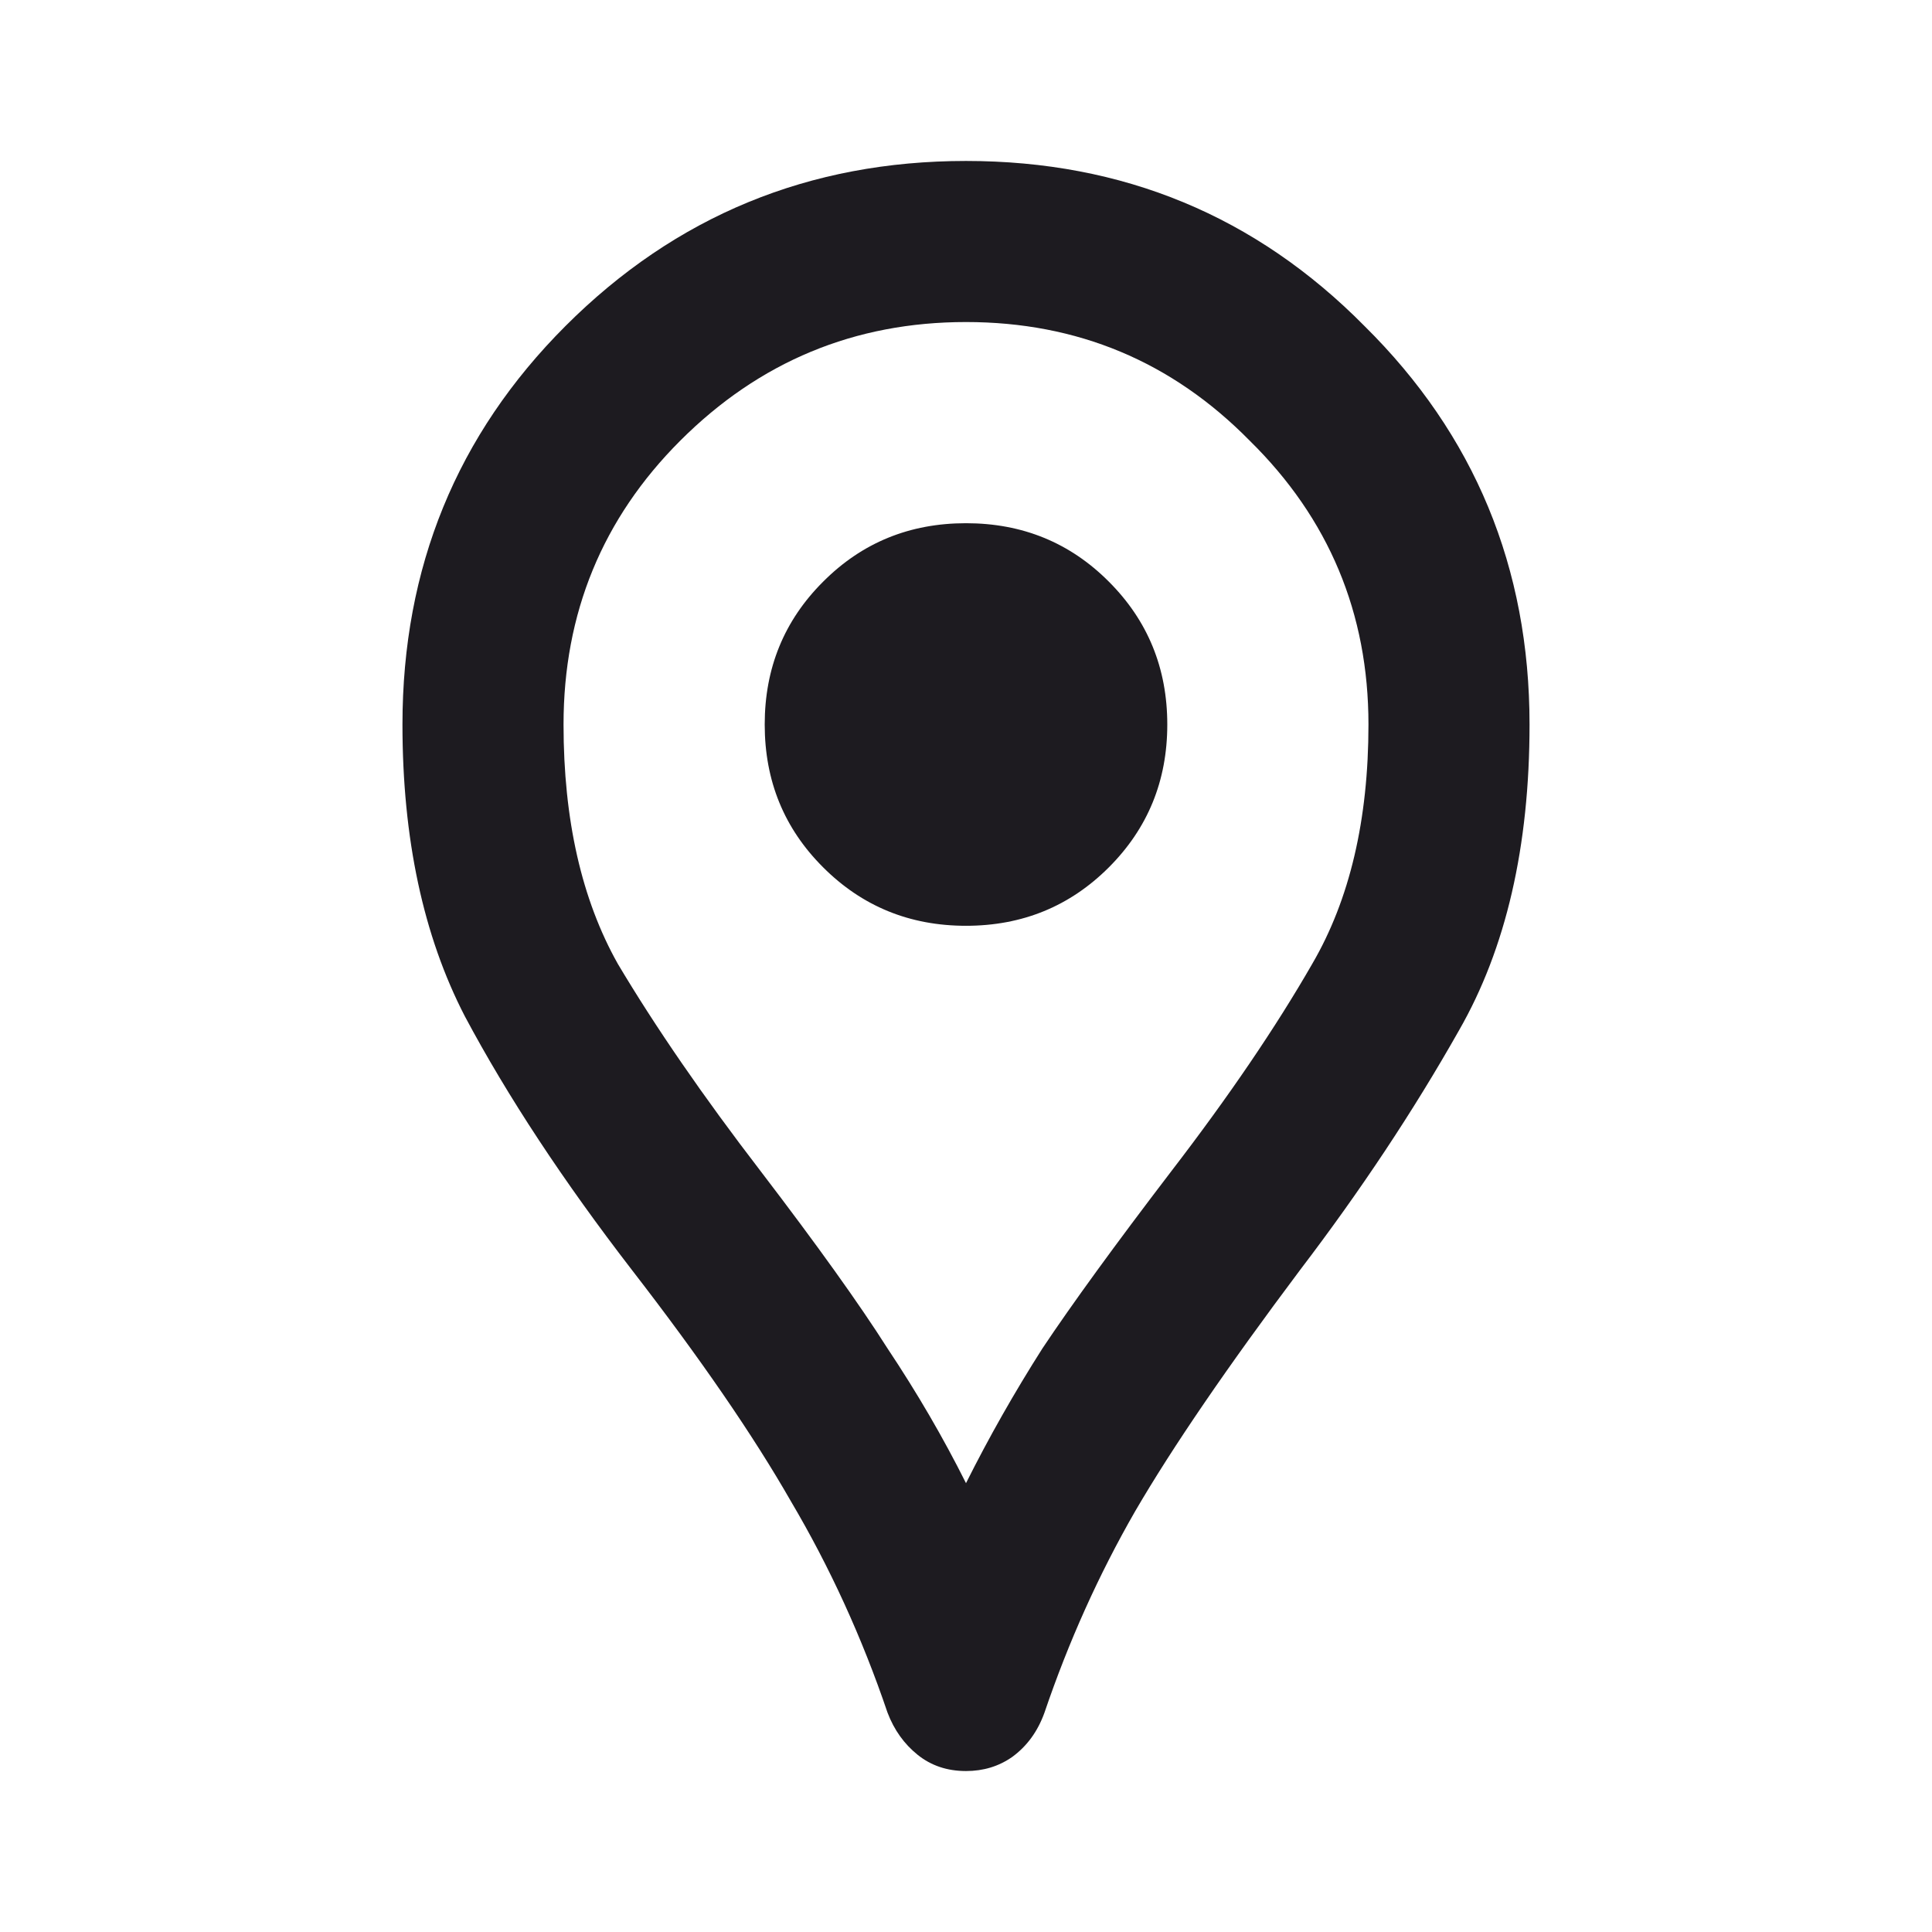
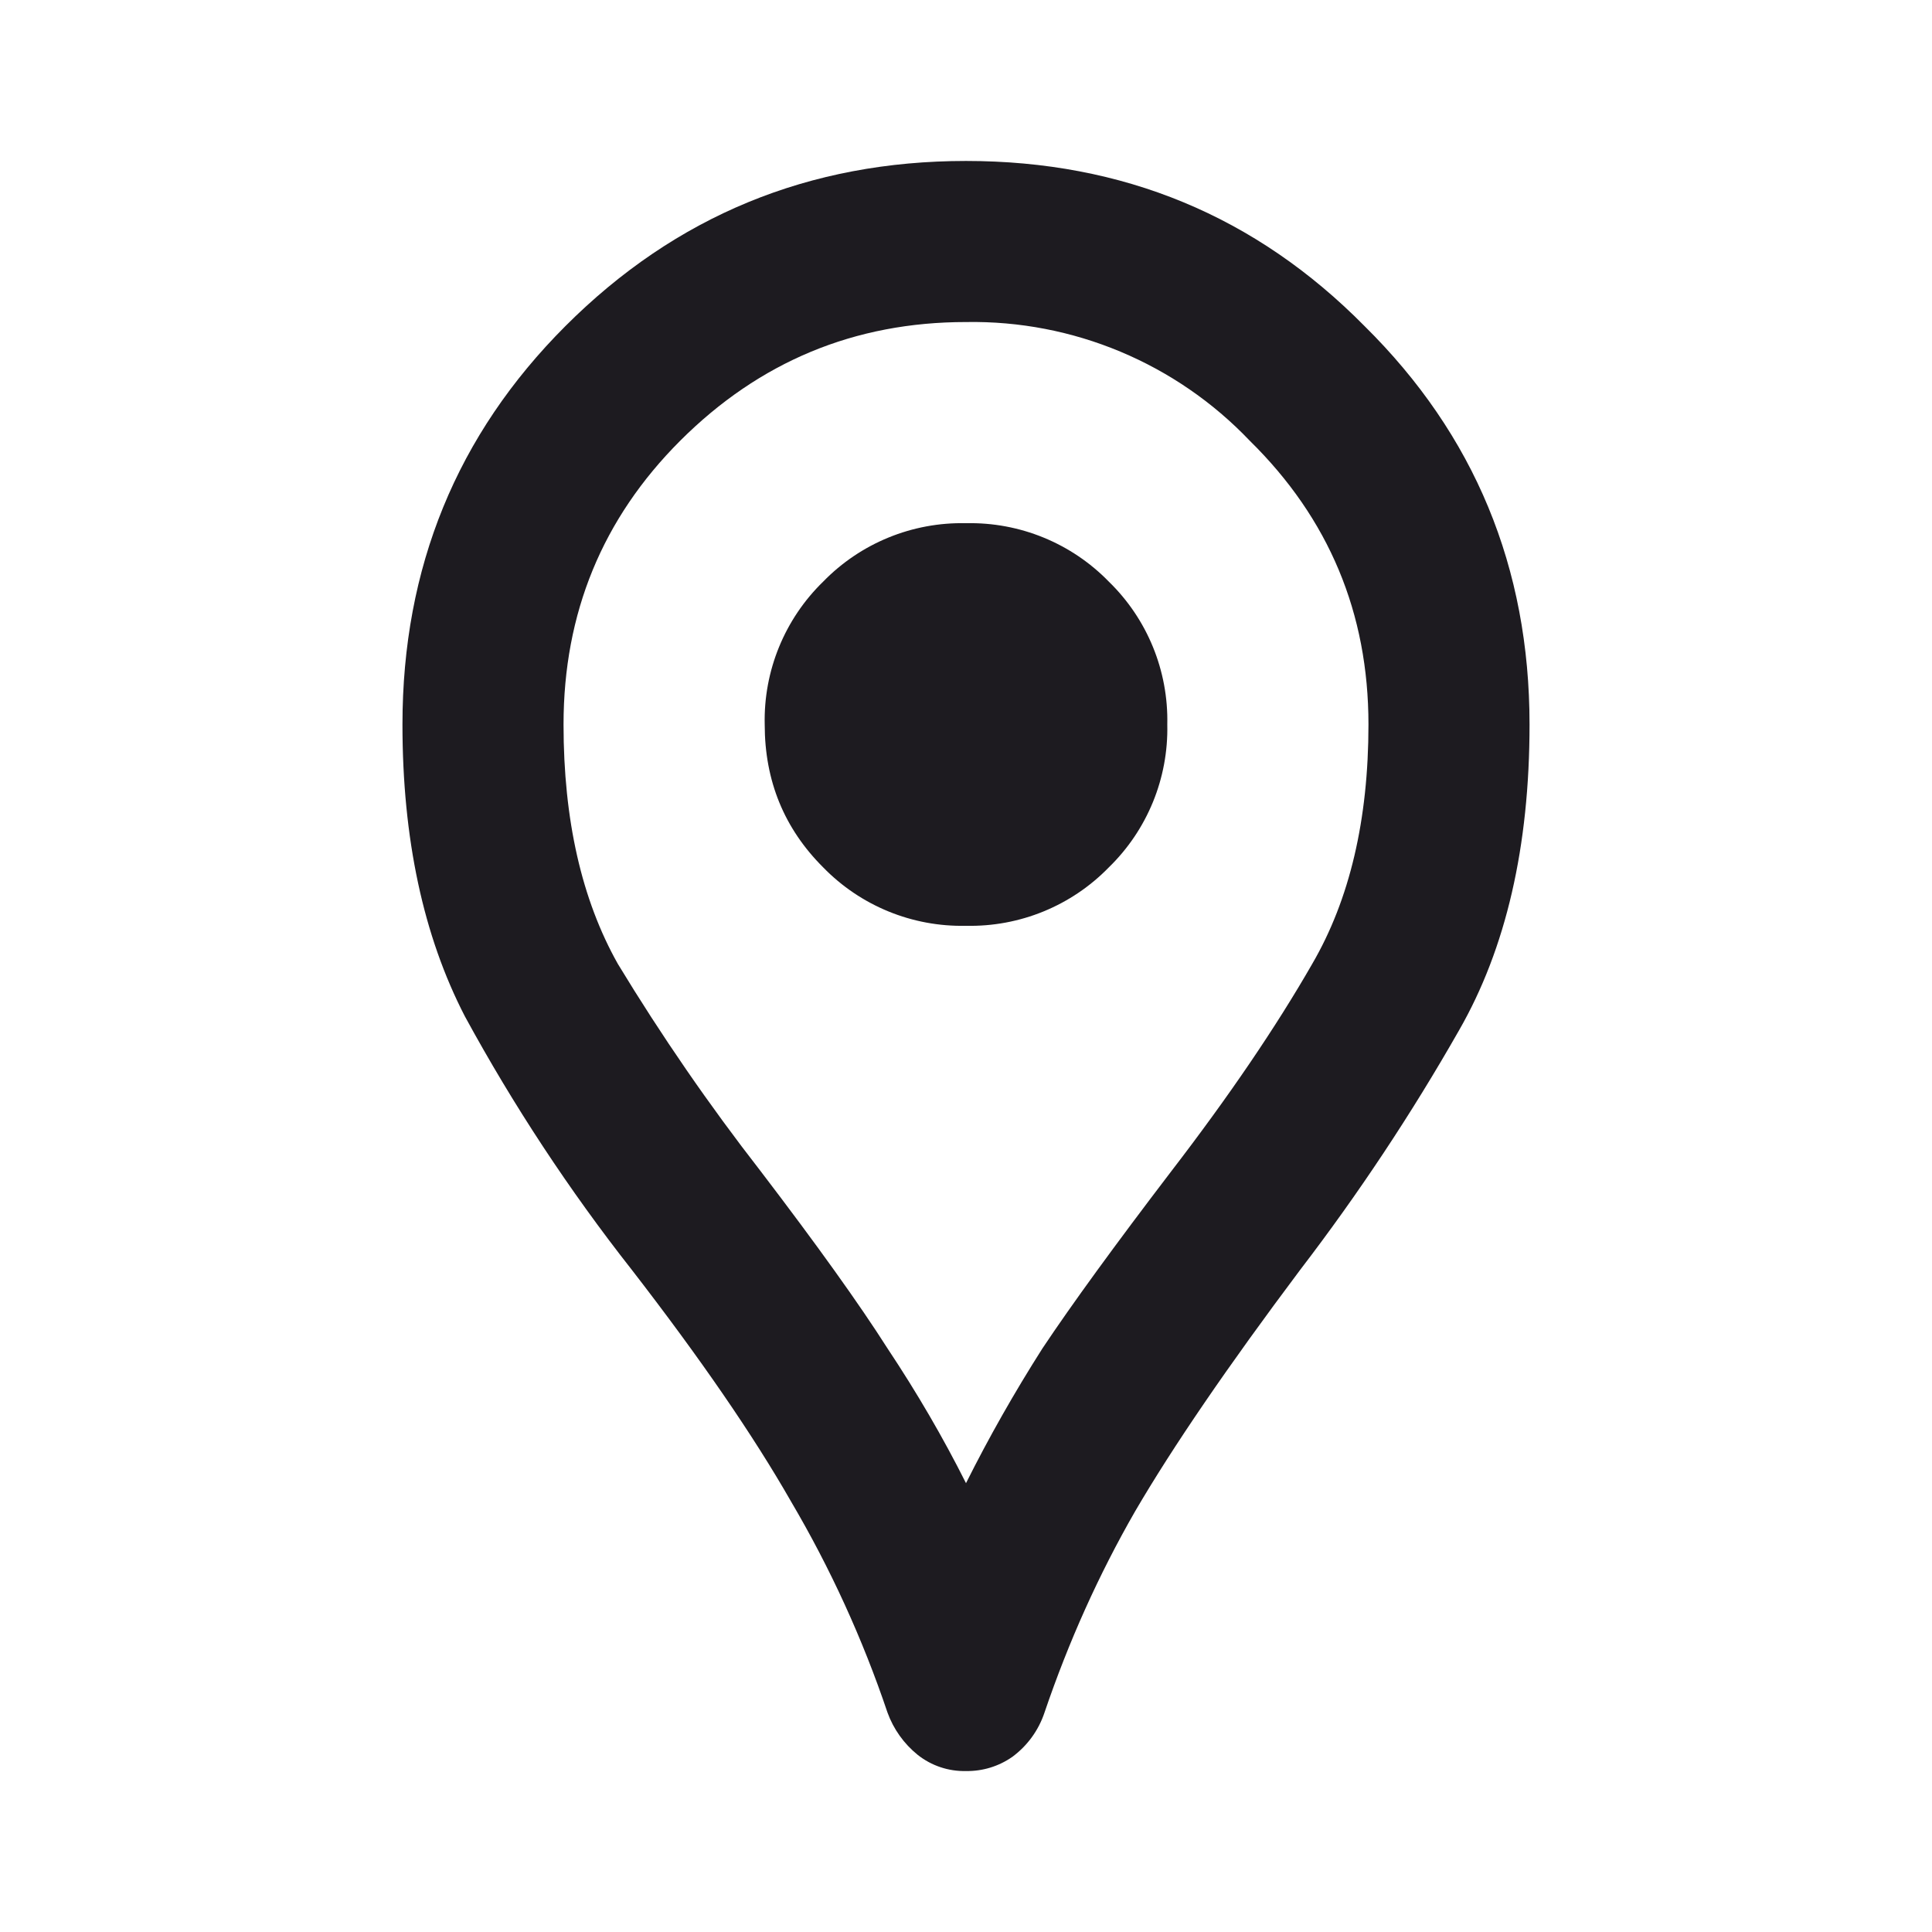
- <svg xmlns="http://www.w3.org/2000/svg" width="16" height="16" viewBox="0 0 16 16" fill="none">
-   <path d="M8 14.667C7.844 14.667 7.711 14.622 7.6 14.533C7.489 14.444 7.405 14.328 7.35 14.183C7.139 13.561 6.872 12.978 6.55 12.433C6.239 11.889 5.8 11.25 5.233 10.517C4.667 9.783 4.205 9.083 3.85 8.417C3.505 7.75 3.333 6.944 3.333 6C3.333 4.7 3.783 3.6 4.683 2.7C5.594 1.789 6.7 1.333 8 1.333C9.3 1.333 10.4 1.789 11.3 2.7C12.211 3.6 12.667 4.7 12.667 6C12.667 7.011 12.472 7.855 12.083 8.533C11.706 9.2 11.267 9.861 10.767 10.517C10.167 11.317 9.711 11.983 9.4 12.517C9.1 13.039 8.85 13.594 8.65 14.183C8.594 14.339 8.505 14.461 8.383 14.55C8.272 14.628 8.144 14.667 8 14.667ZM8 12.283C8.189 11.905 8.4 11.533 8.633 11.167C8.878 10.8 9.233 10.311 9.7 9.7C10.178 9.078 10.567 8.505 10.867 7.983C11.178 7.45 11.333 6.789 11.333 6C11.333 5.078 11.005 4.294 10.35 3.65C9.705 2.994 8.922 2.667 8 2.667C7.078 2.667 6.289 2.994 5.633 3.65C4.989 4.294 4.667 5.078 4.667 6C4.667 6.789 4.817 7.45 5.117 7.983C5.428 8.505 5.822 9.078 6.3 9.7C6.767 10.311 7.117 10.8 7.35 11.167C7.594 11.533 7.811 11.905 8 12.283ZM8 7.667C8.467 7.667 8.861 7.505 9.183 7.183C9.505 6.861 9.667 6.467 9.667 6C9.667 5.533 9.505 5.139 9.183 4.817C8.861 4.494 8.467 4.333 8 4.333C7.533 4.333 7.139 4.494 6.817 4.817C6.494 5.139 6.333 5.533 6.333 6C6.333 6.467 6.494 6.861 6.817 7.183C7.139 7.505 7.533 7.667 8 7.667Z" fill="#1D1B20" />
+ <svg xmlns="http://www.w3.org/2000/svg" width="16" height="16" fill="none">
+   <path fill="#1D1B20" d="M8 14.667a.62.62 0 0 1-.4-.134.8.8 0 0 1-.25-.35 9.3 9.3 0 0 0-.8-1.75q-.466-.816-1.317-1.916a15 15 0 0 1-1.383-2.1q-.517-1-.517-2.417 0-1.95 1.35-3.3Q6.05 1.333 8 1.333T11.3 2.7q1.367 1.35 1.367 3.3 0 1.516-.584 2.533a17.5 17.5 0 0 1-1.316 1.984q-.9 1.2-1.367 2-.45.783-.75 1.666a.75.75 0 0 1-.267.367.65.65 0 0 1-.383.117m0-2.384q.283-.566.633-1.116Q9 10.617 9.7 9.7q.717-.933 1.167-1.717.466-.8.466-1.983 0-1.384-.983-2.35A3.17 3.17 0 0 0 8 2.667q-1.383 0-2.367.983-.966.966-.966 2.35 0 1.184.45 1.983A18 18 0 0 0 6.3 9.7q.7.917 1.05 1.467.366.55.65 1.116m0-4.616a1.6 1.6 0 0 0 1.183-.484A1.6 1.6 0 0 0 9.667 6a1.6 1.6 0 0 0-.484-1.183A1.6 1.6 0 0 0 8 4.333a1.6 1.6 0 0 0-1.183.484A1.6 1.6 0 0 0 6.333 6q0 .7.484 1.183A1.6 1.6 0 0 0 8 7.667" />
</svg>
